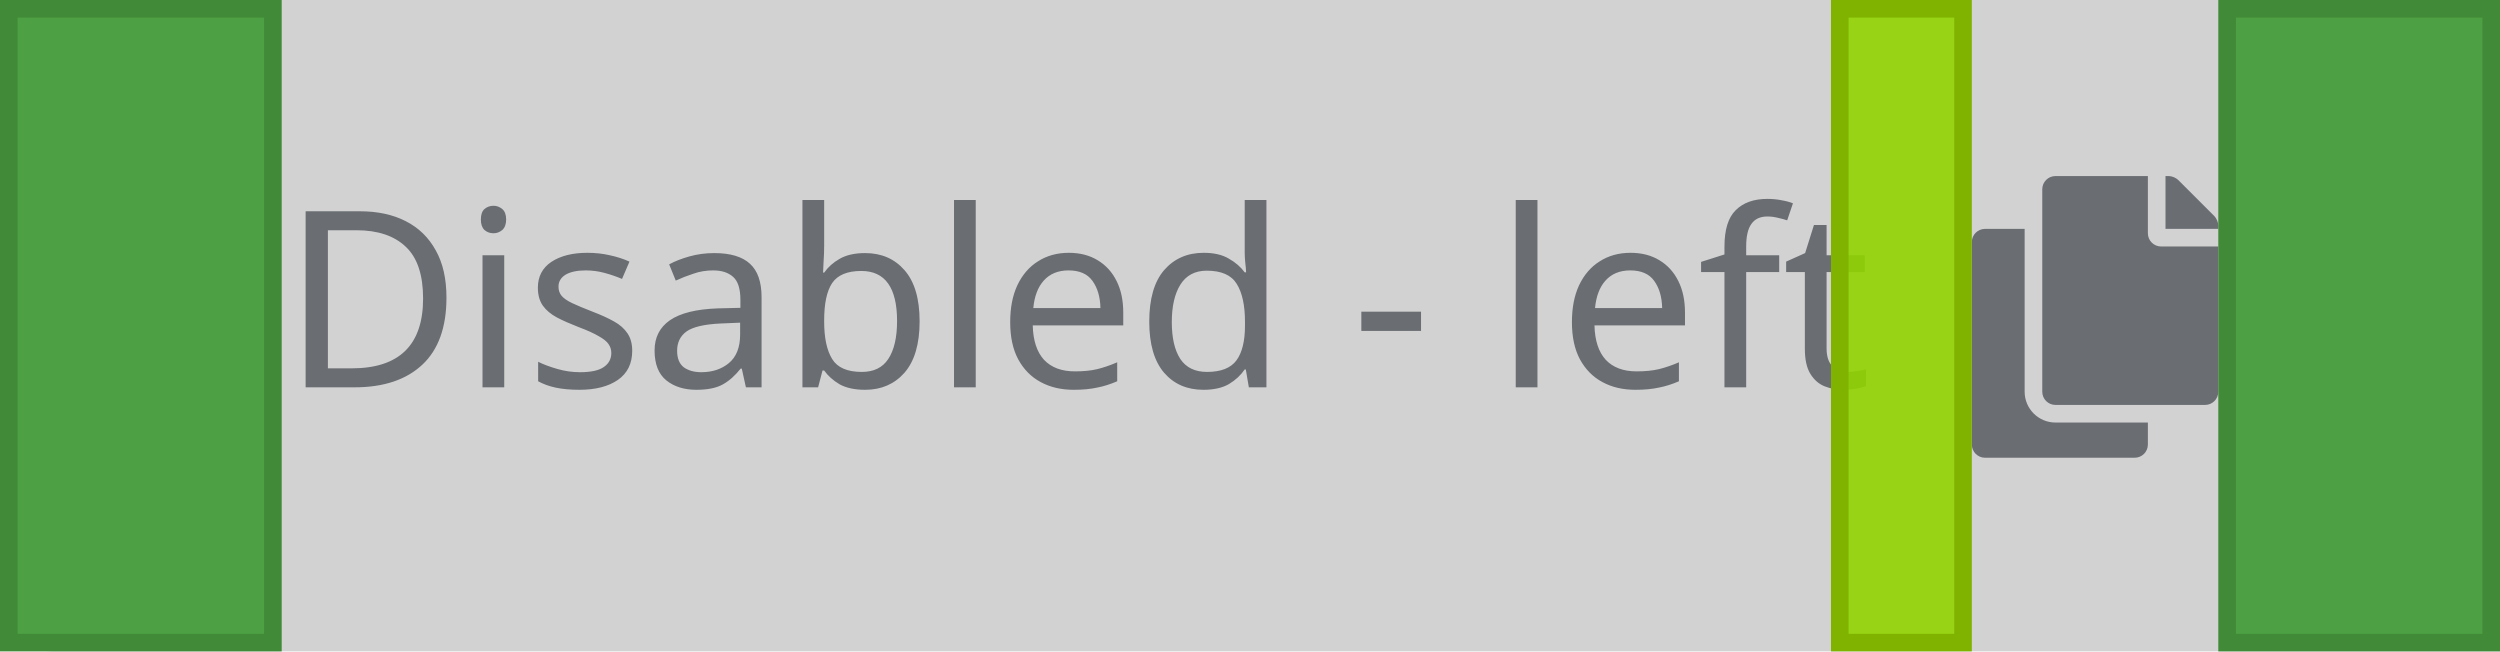
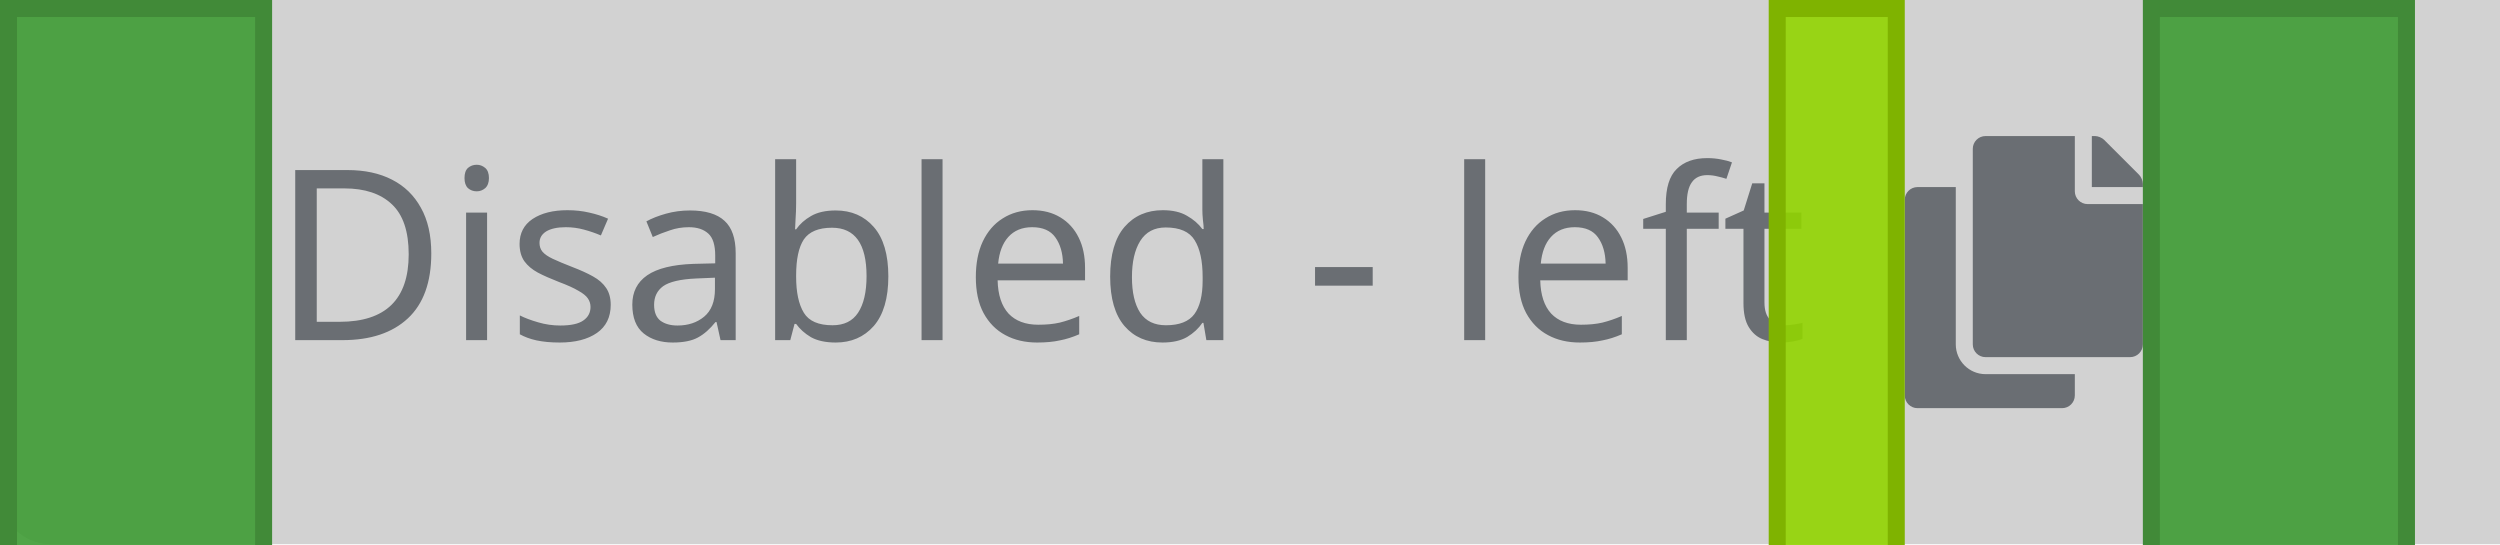
- <svg xmlns="http://www.w3.org/2000/svg" width="142px" height="37px" viewBox="0 0 142 37" version="1.1">
+ <svg xmlns="http://www.w3.org/2000/svg" width="147px" height="32px" viewBox="0 0 147 32" version="1.1">
  <g id="Toggle-group" stroke="none" stroke-width="1" fill="none" fill-rule="evenodd">
    <g id="Toggle-group-/-On-white-bg-/-Text-+-Icon-on-right-/-1.-Left-/-4.-Disabled">
-       <path d="M3,0 L142,0 L142,0 L142,37 L3,37 C1.343,37 2.02906125e-16,35.657 0,34 L0,3 C-2.02906125e-16,1.343 1.343,3.04359188e-16 3,0 Z" id="Rectangle-Copy" fill="#D2D2D2" />
+       <path d="M3,0 L147,0 L147,0 L147,32 L3,32 C1.343,32 2.02906125e-16,30.657 0,29 L0,3 C-6.46995335e-16,1.343 1.343,3.04359188e-16 3,0 Z" id="Rectangle-Copy" fill="#D2D2D2" />
      <text id="Disabled---left" font-family="RedHatText-Regular, Red Hat Text" font-size="14" font-weight="normal" line-spacing="21" fill="#6A6E73">
-         <tspan x="16" y="22">Disabled - left</tspan>
+         <tspan x="16" y="20">Disabled - left</tspan>
      </text>
-       <g id="Icons/1.-Size-md-(16px)/Actions/copy" transform="translate(107, 6)" fill="#6A6E73">
-         <path d="M18.25,17 C18.664,17 19,16.664 19,16.25 L19,8 L15.75,8 C15.337,8 15,7.662 15,7.25 L15,4 L9.75,4 C9.336,4 9,4.336 9,4.75 L9,16.25 C9,16.664 9.336,17 9.75,17 L18.25,17 Z M19,7 L19,6.811 C19,6.639 18.902,6.402 18.78,6.28 L16.72,4.22 C16.598,4.098 16.361,4 16.189,4 L16,4 L16,7 L19,7 Z M14.25,20 C14.664,20 15,19.664 15,19.25 L15,18 L9.75,18 C8.785,18 8,17.215 8,16.25 L8,7 L5.75,7 C5.336,7 5,7.336 5,7.75 L5,19.25 C5,19.664 5.336,20 5.75,20 L14.25,20 Z" id="copy" />
+       <g id="Icons/1.-Size-md/Actions/copy" transform="translate(112, 8)" fill="#6A6E73">
+         <path d="M13.25,13 C13.664,13 14,12.664 14,12.25 L14,4 L10.75,4 C10.337,4 10,3.662 10,3.25 L10,-1.27156272e-05 L4.75,-1.27156272e-05 C4.336,-1.27156272e-05 4,0.336 4,0.75 L4,12.25 C4,12.664 4.336,13 4.75,13 L13.25,13 Z M14,3 L14,2.811 C14,2.639 13.902,2.402 13.78,2.28 L11.72,0.22 C11.598,0.098 11.361,-1.27156272e-05 11.189,-1.27156272e-05 L11,-1.27156272e-05 L11,3 L14,3 Z M9.25,16 C9.664,16 10,15.664 10,15.25 L10,14 L4.75,14 C3.785,14 3,13.215 3,12.25 L3,3 L0.75,3 C0.336,3 -9.7354021e-06,3.336 -9.7354021e-06,3.75 L-9.7354021e-06,15.25 C-9.7354021e-06,15.664 0.336,16 0.75,16 L9.25,16 Z" id="copy" />
      </g>
      <g id="📐-Padding" fill-opacity="0.9">
        <g id="Spacer-/-Horizontal-/-2.-pf-global--spacer--sm-(8px)" transform="translate(104, 0)" fill="#92D400" stroke="#7FB300">
          <rect id="Rectangle-Copy" x="0.5" y="0.5" width="7" height="36" />
        </g>
        <g id="Spacer-/-Horizontal-/-3.-pf-global--spacer--md-(16px)" fill="#3F9C35" stroke="#418A38">
          <rect id="Rectangle-Copy-2" x="0.5" y="0.5" width="15" height="36" />
        </g>
        <g id="Spacer-/-Horizontal-/-3.-pf-global--spacer--md-(16px)" transform="translate(126, 0)" fill="#3F9C35" stroke="#418A38">
          <rect id="Rectangle-Copy-2" x="0.5" y="0.5" width="15" height="36" />
        </g>
      </g>
    </g>
  </g>
</svg>
